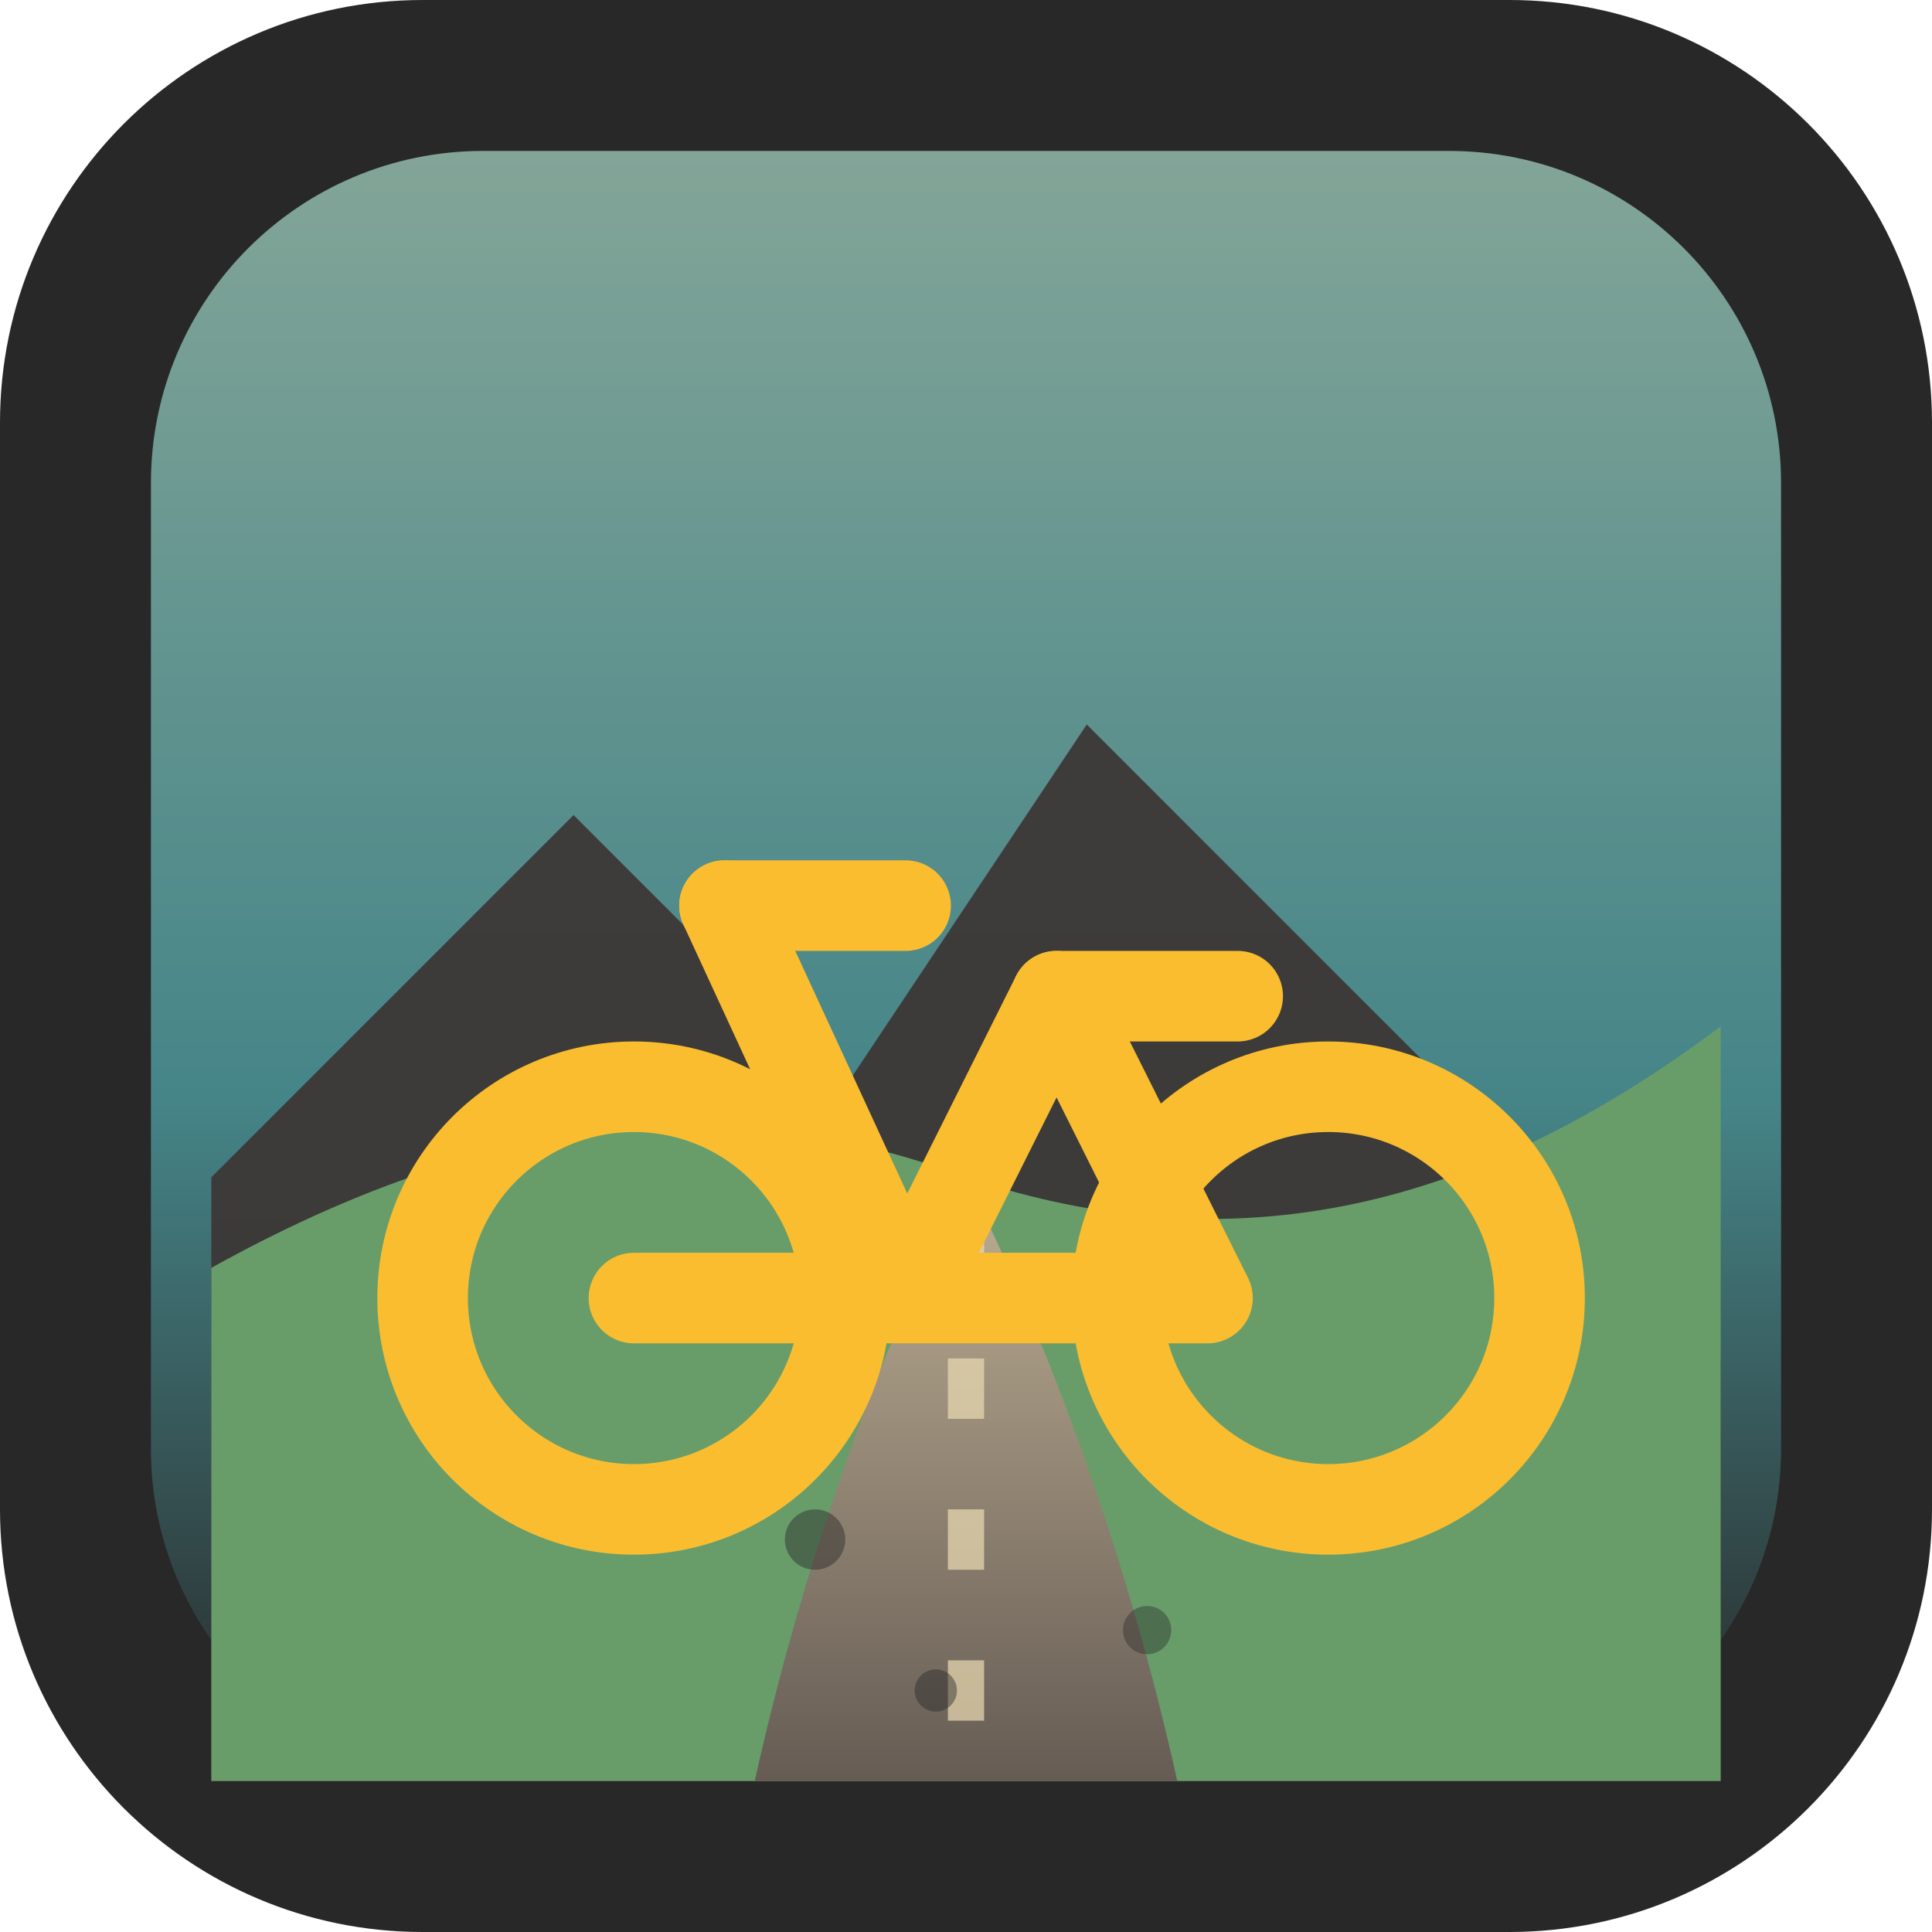
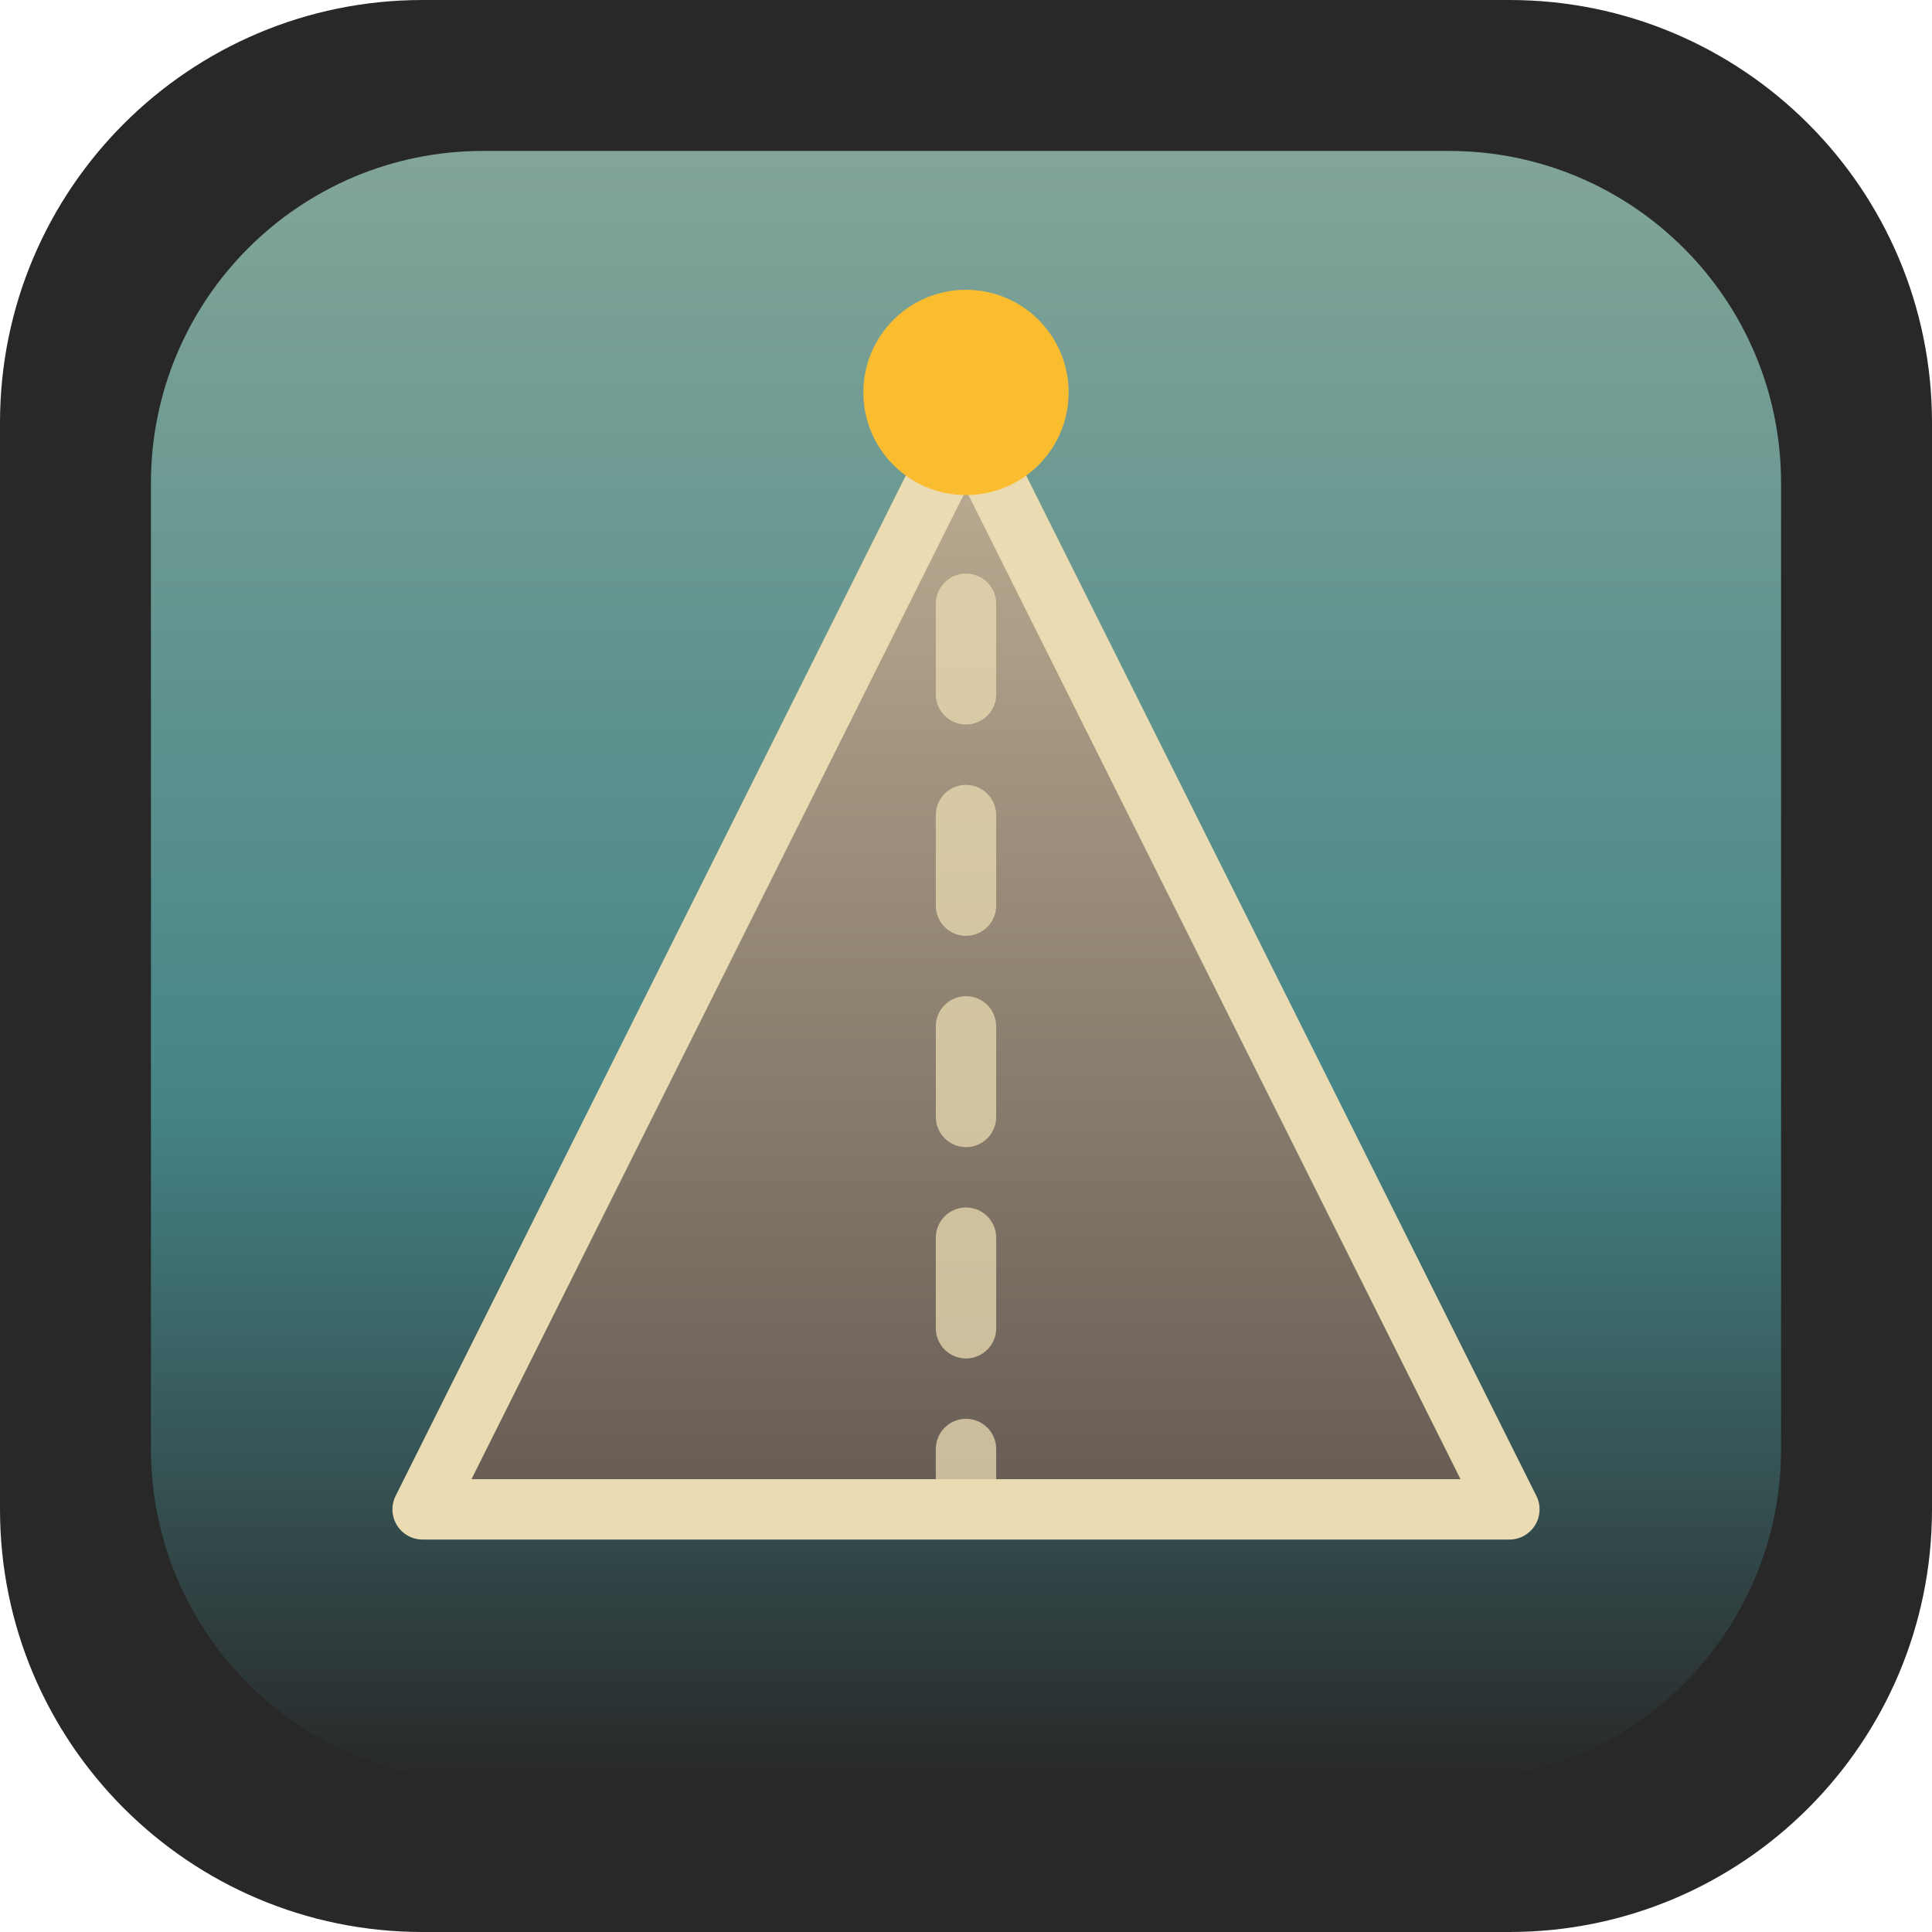
<svg xmlns="http://www.w3.org/2000/svg" viewBox="0 0 64 64" role="img" aria-label="Grusindeks">
  <defs>
    <linearGradient id="sky" x1="0" x2="0" y1="0" y2="1">
      <stop offset="0" stop-color="#83a598" />
      <stop offset="0.58" stop-color="#458588" />
      <stop offset="1" stop-color="#282828" />
    </linearGradient>
    <linearGradient id="road" x1="0" x2="0" y1="0" y2="1">
      <stop offset="0" stop-color="#bdae93" />
      <stop offset="1" stop-color="#665c54" />
    </linearGradient>
  </defs>
  <rect width="64" height="64" rx="14" fill="#282828" />
  <rect x="5" y="5" width="54" height="54" rx="11" fill="url(#sky)" />
-   <path d="M7 39 19 27l9 9 8-12 21 21v14H7Z" fill="#3c3836" opacity="0.95" />
-   <path d="M7 42c9-5 17-6 25-3 9 3 17 1 25-5v25H7Z" fill="#689d6a" />
-   <path d="M25 59c2-9 5-16 7-20 2 4 5 11 7 20Z" fill="url(#road)" />
-   <path d="M32 40v17" stroke="#ebdbb2" stroke-width="1.2" stroke-dasharray="2 3" opacity="0.7" />
-   <circle cx="27" cy="51" r="1" fill="#282828" opacity="0.45" />
-   <circle cx="38" cy="54" r="0.8" fill="#282828" opacity="0.4" />
-   <circle cx="31" cy="56" r="0.7" fill="#282828" opacity="0.45" />
-   <g fill="none" stroke="#fabd2f" stroke-width="3" stroke-linecap="round" stroke-linejoin="round">
-     <circle cx="21" cy="43" r="7" />
-     <circle cx="44" cy="43" r="7" />
-     <path d="M21 43h9l5-10 5 10h-10l-6-13" />
-     <path d="M35 33h6" />
-     <path d="M24 30h6" />
-   </g>
+   <path d="M32 14 50 50 14 50 Z" fill="url(#road)" stroke="#ebdbb2" stroke-width="2" stroke-linejoin="round" />
+   <path d="M32 20V49" stroke="#ebdbb2" stroke-width="2" stroke-dasharray="3 4" stroke-linecap="round" opacity="0.75" />
+   <circle cx="32" cy="13" r="3.4" fill="#fabd2f" />
</svg>
